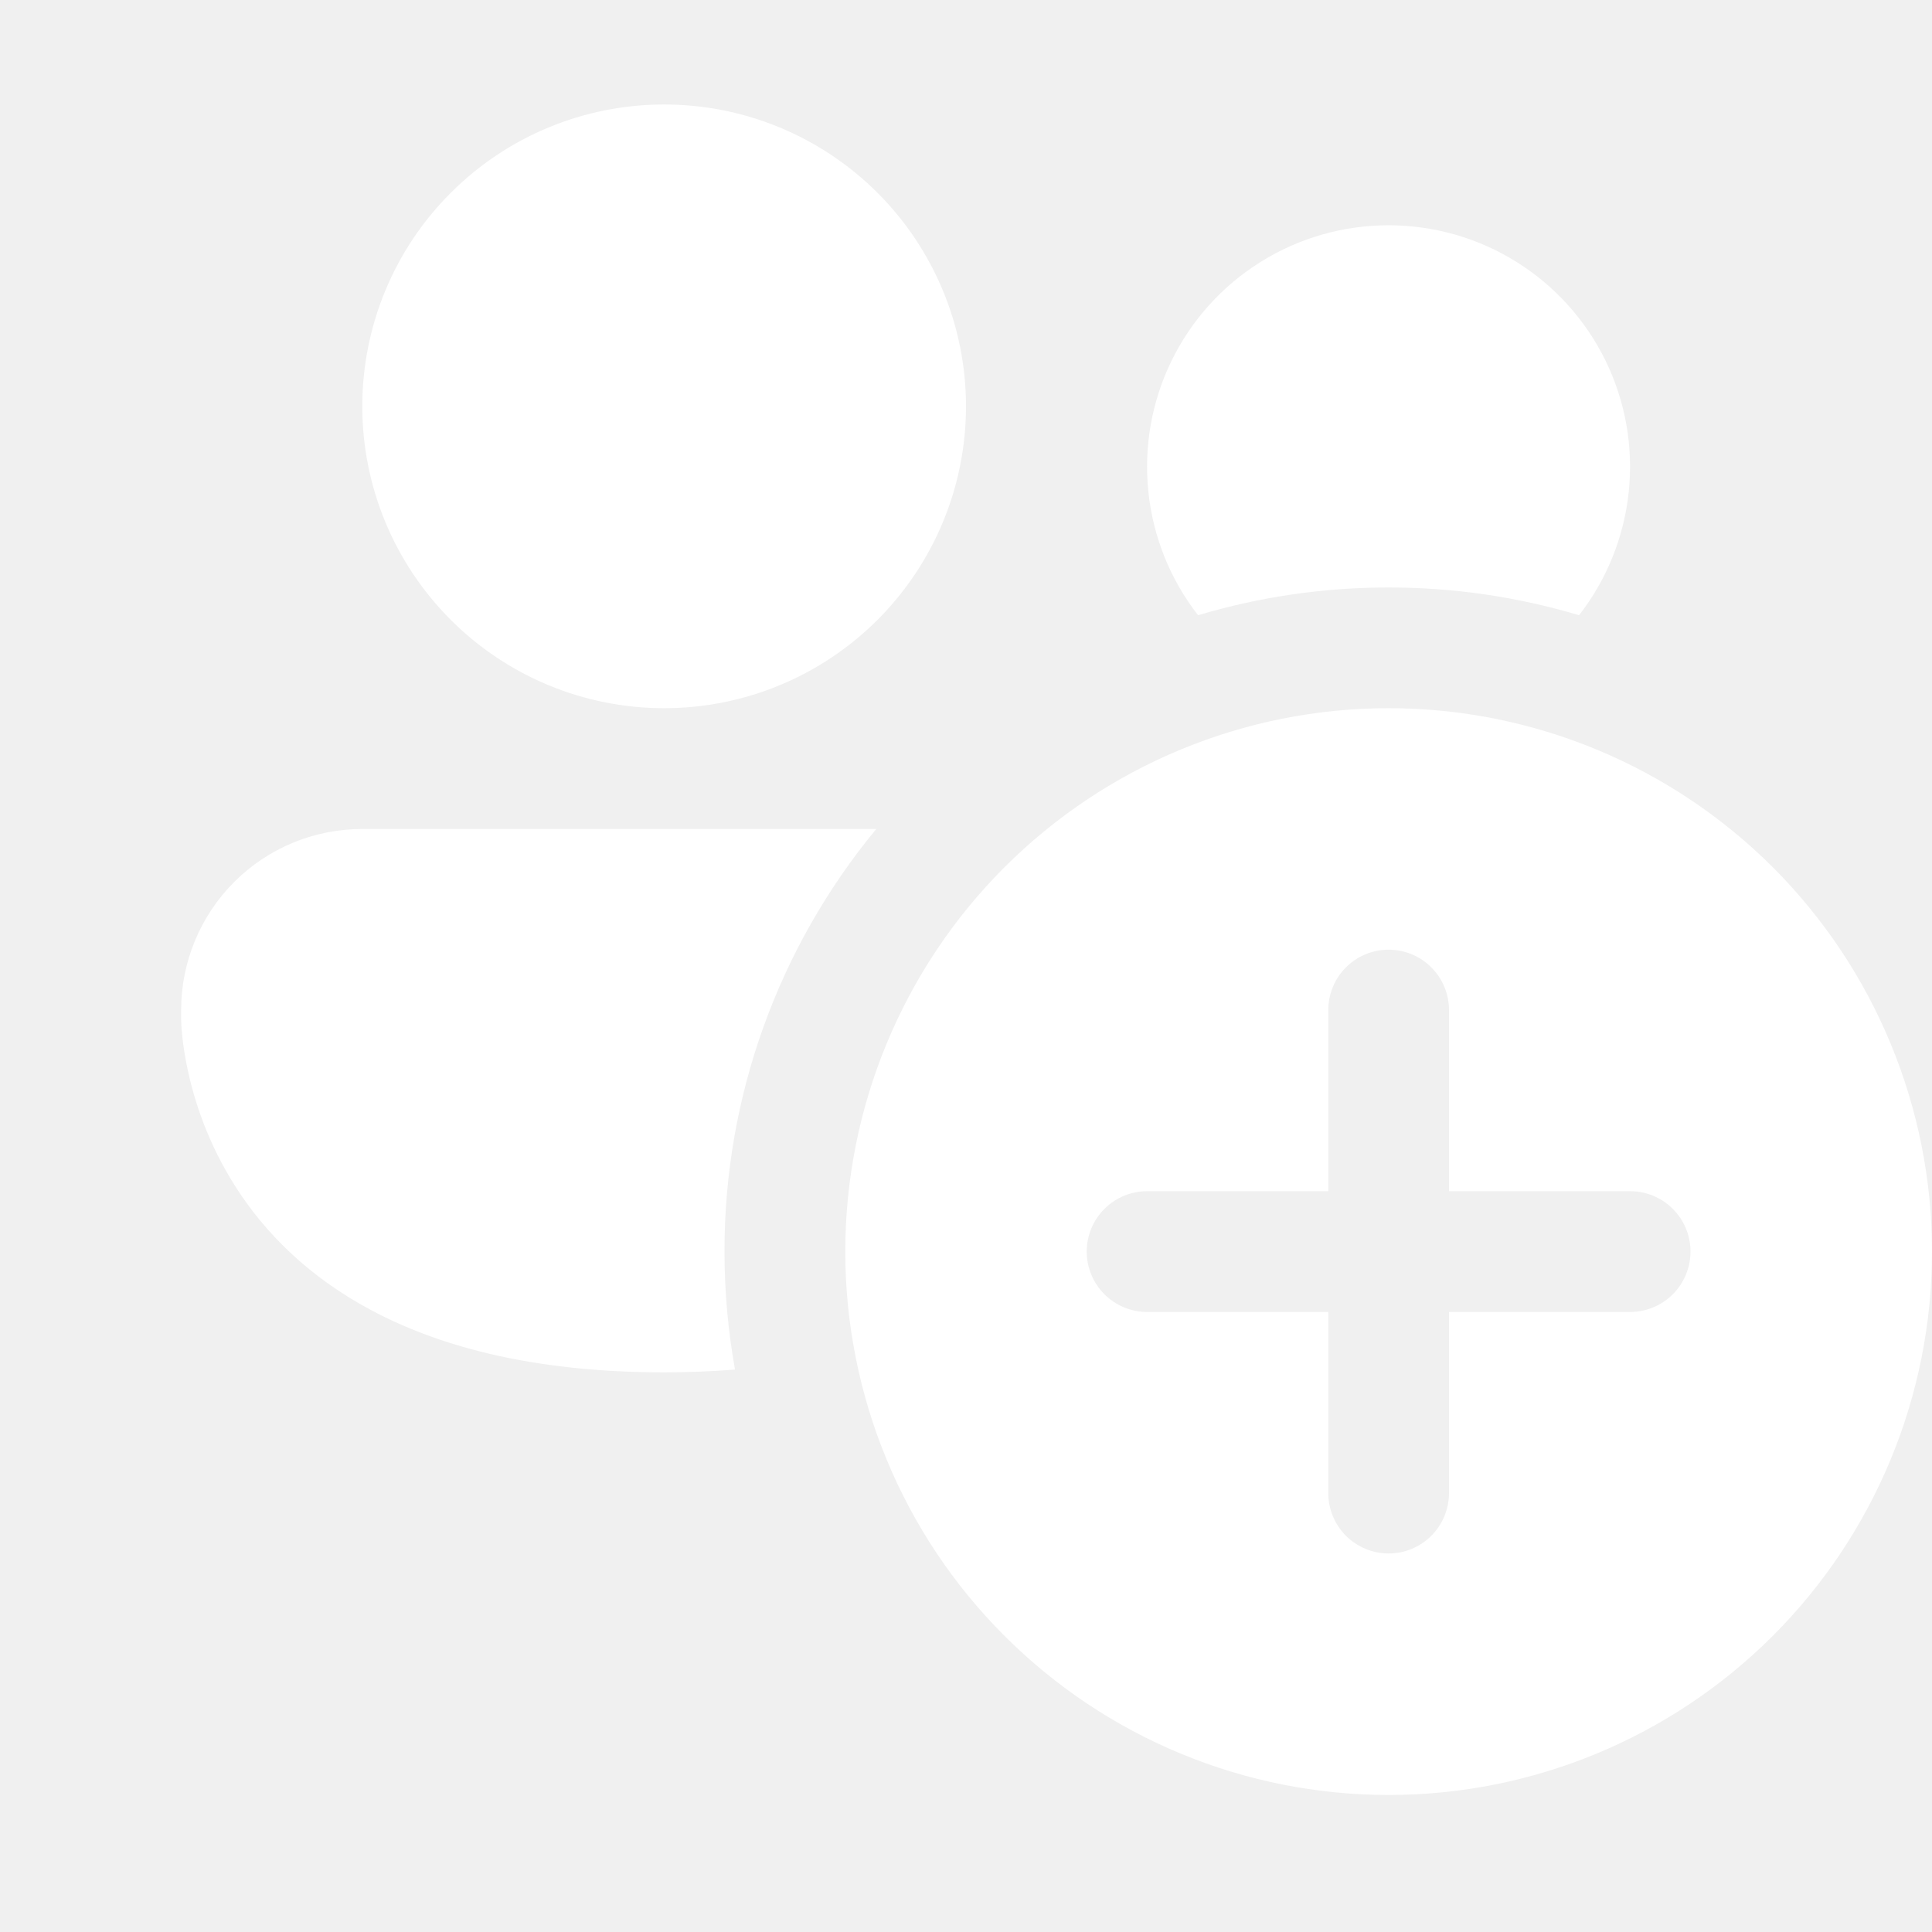
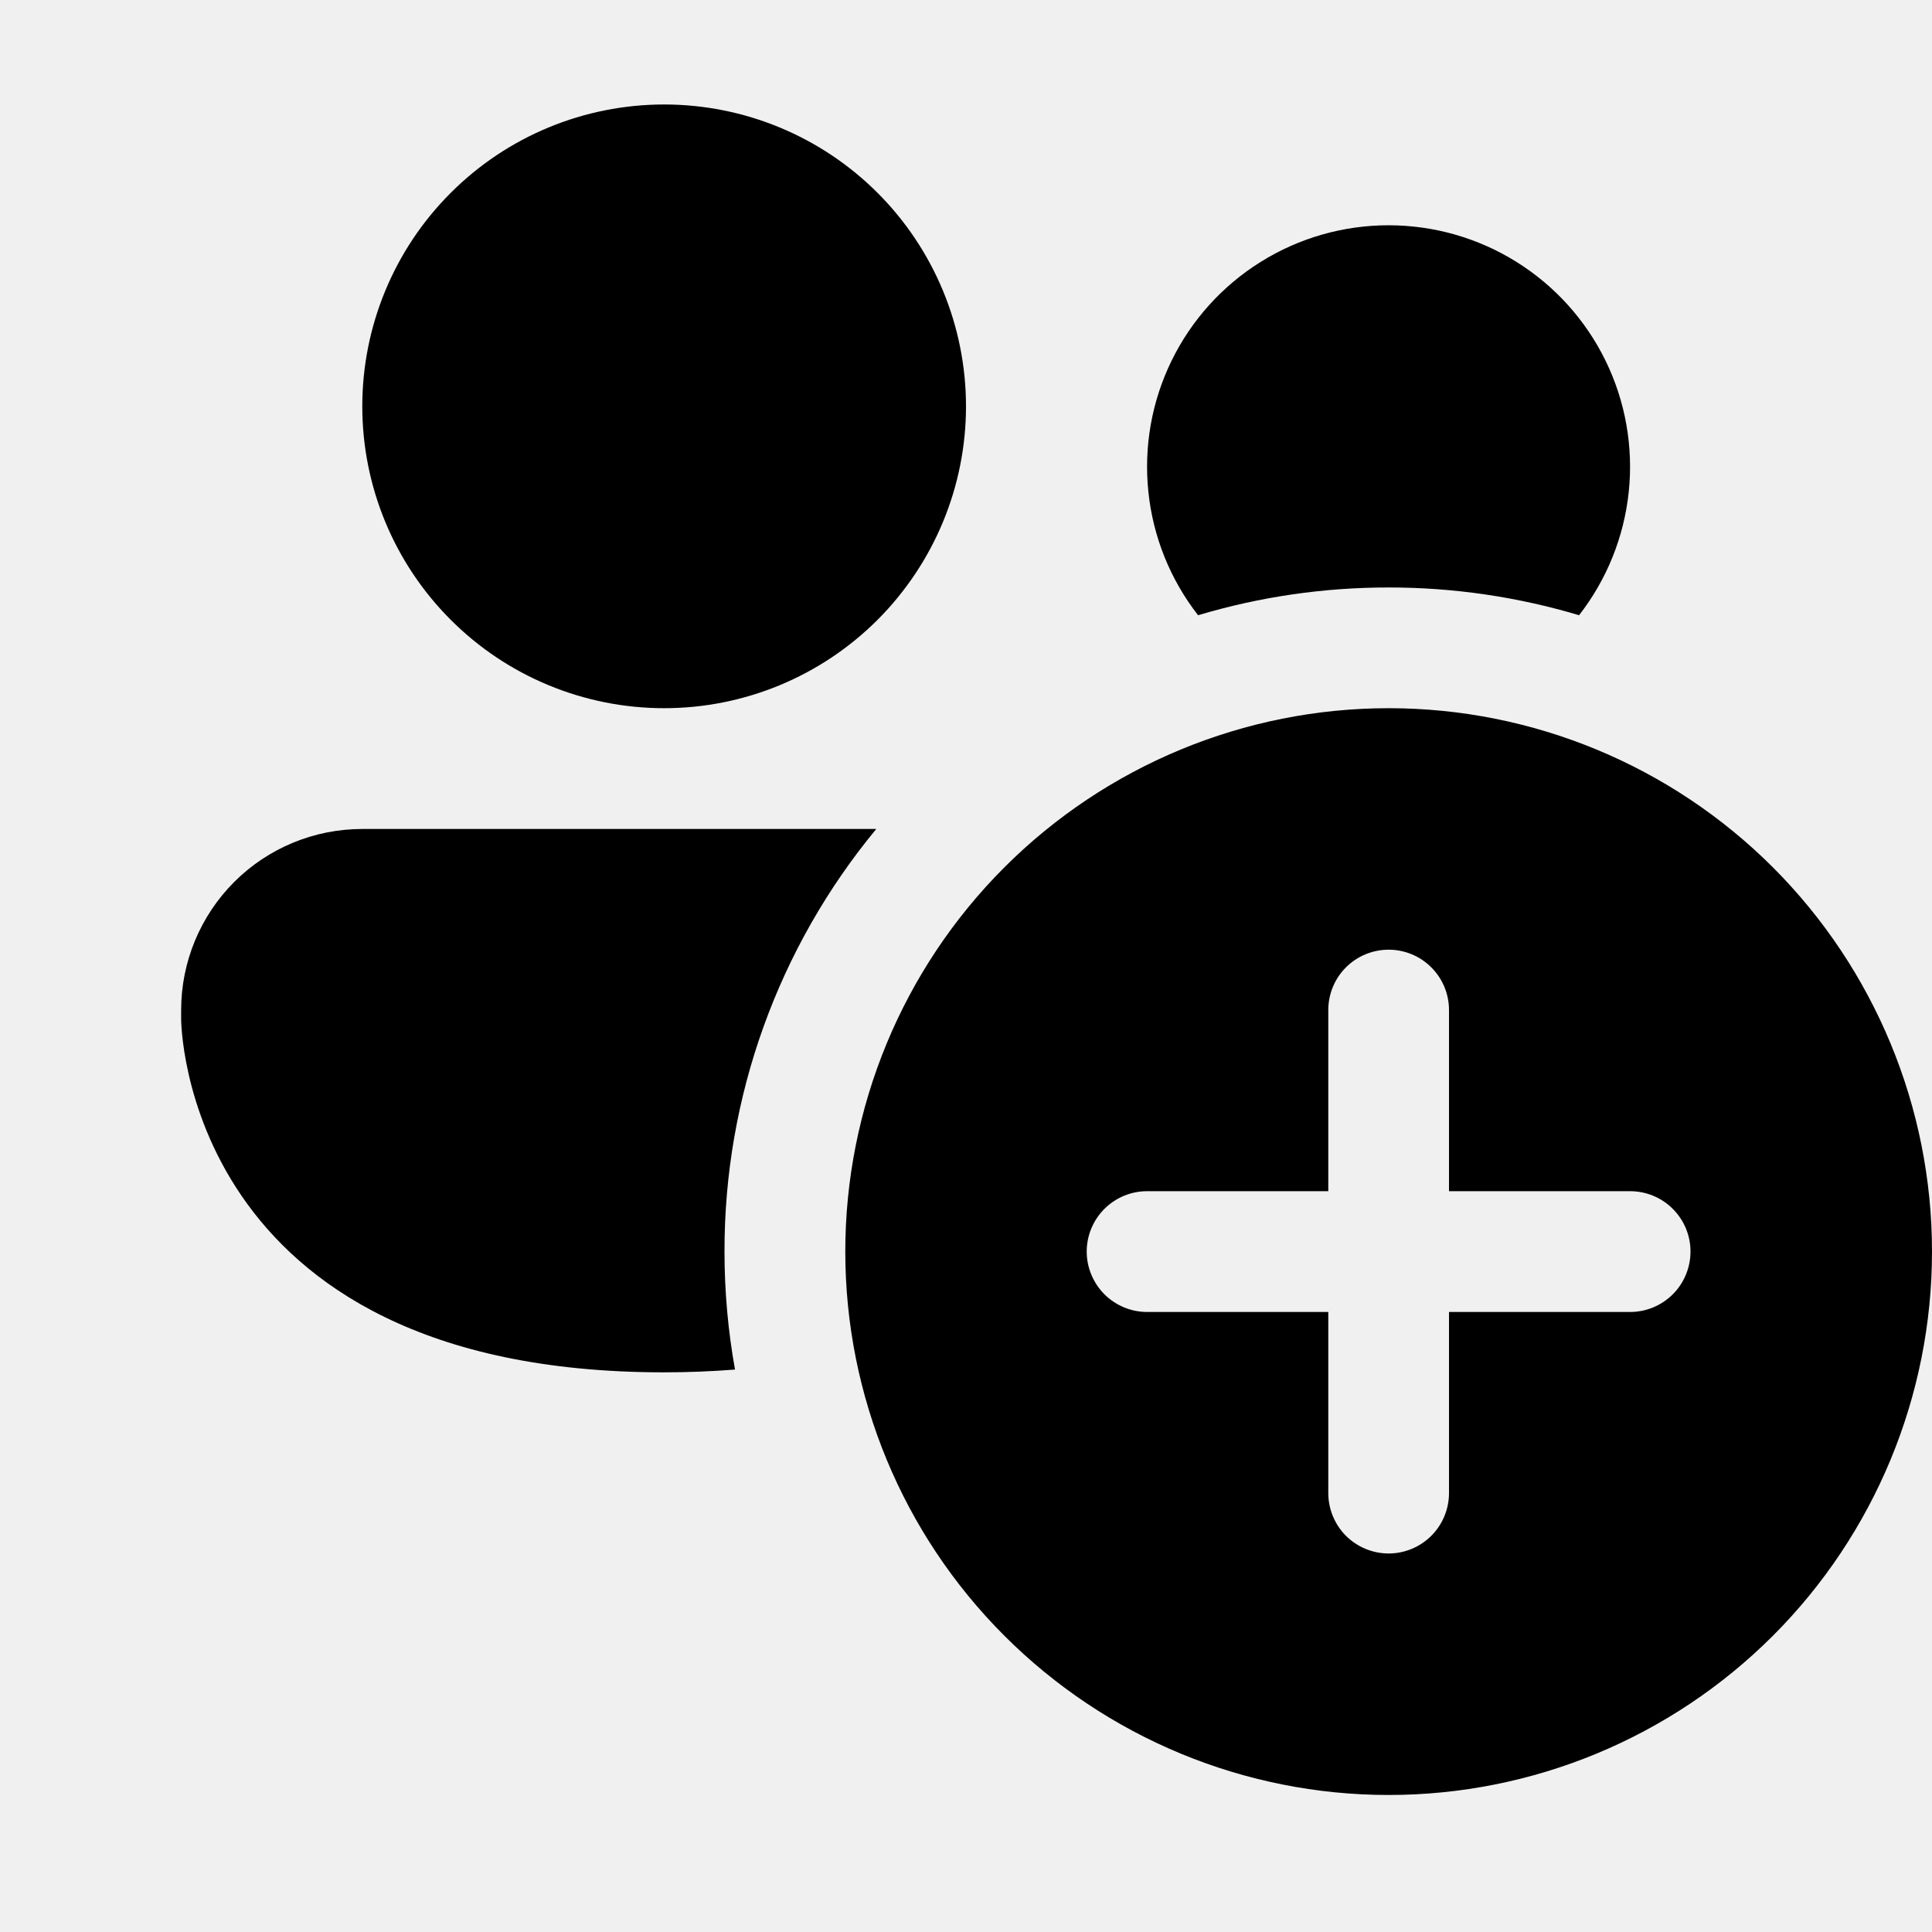
- <svg xmlns="http://www.w3.org/2000/svg" width="25" height="25" viewBox="0 0 25 25" fill="none">
-   <path d="M12.5 5.258C12.5 6.294 12.088 7.287 11.356 8.02C10.623 8.753 9.63 9.164 8.594 9.164C7.558 9.164 6.564 8.753 5.832 8.02C5.099 7.287 4.688 6.294 4.688 5.258C4.688 4.222 5.099 3.228 5.832 2.496C6.564 1.763 7.558 1.352 8.594 1.352C9.63 1.352 10.623 1.763 11.356 2.496C12.088 3.228 12.5 4.222 12.5 5.258ZM17.969 7.602C17.134 7.601 16.303 7.722 15.503 7.961C15.143 7.499 14.92 6.946 14.86 6.364C14.799 5.782 14.903 5.194 15.16 4.668C15.417 4.142 15.816 3.699 16.313 3.389C16.809 3.079 17.383 2.915 17.968 2.915C18.553 2.915 19.127 3.079 19.623 3.389C20.12 3.699 20.519 4.142 20.776 4.668C21.033 5.194 21.137 5.782 21.076 6.364C21.015 6.946 20.793 7.499 20.433 7.961C19.633 7.722 18.803 7.601 17.969 7.602ZM4.688 10.727H11.339C10.067 12.265 9.372 14.199 9.375 16.195C9.375 16.717 9.422 17.227 9.511 17.722C9.206 17.746 8.9 17.758 8.594 17.758C2.344 17.758 2.344 13.188 2.344 13.188V13.07C2.344 12.449 2.591 11.853 3.03 11.413C3.47 10.973 4.066 10.727 4.688 10.727ZM25 16.195C25 18.06 24.259 19.849 22.941 21.167C21.622 22.486 19.834 23.227 17.969 23.227C16.104 23.227 14.316 22.486 12.997 21.167C11.678 19.849 10.938 18.06 10.938 16.195C10.938 14.331 11.678 12.542 12.997 11.223C14.316 9.905 16.104 9.164 17.969 9.164C19.834 9.164 21.622 9.905 22.941 11.223C24.259 12.542 25 14.331 25 16.195ZM18.75 13.07C18.75 12.863 18.668 12.664 18.521 12.518C18.375 12.371 18.176 12.289 17.969 12.289C17.762 12.289 17.563 12.371 17.416 12.518C17.27 12.664 17.188 12.863 17.188 13.07V15.414H14.844C14.636 15.414 14.438 15.496 14.291 15.643C14.145 15.789 14.062 15.988 14.062 16.195C14.062 16.402 14.145 16.601 14.291 16.748C14.438 16.894 14.636 16.977 14.844 16.977H17.188V19.32C17.188 19.527 17.27 19.726 17.416 19.873C17.563 20.019 17.762 20.102 17.969 20.102C18.176 20.102 18.375 20.019 18.521 19.873C18.668 19.726 18.75 19.527 18.75 19.32V16.977H21.094C21.301 16.977 21.5 16.894 21.646 16.748C21.793 16.601 21.875 16.402 21.875 16.195C21.875 15.988 21.793 15.789 21.646 15.643C21.5 15.496 21.301 15.414 21.094 15.414H18.75V13.07Z" fill="white" />
+ <svg xmlns="http://www.w3.org/2000/svg" width="25" height="25" viewBox="0 0 25 25">
+   <path d="M12.5 5.258C12.5 6.294 12.088 7.287 11.356 8.02C10.623 8.753 9.63 9.164 8.594 9.164C7.558 9.164 6.564 8.753 5.832 8.02C5.099 7.287 4.688 6.294 4.688 5.258C4.688 4.222 5.099 3.228 5.832 2.496C6.564 1.763 7.558 1.352 8.594 1.352C9.63 1.352 10.623 1.763 11.356 2.496C12.088 3.228 12.5 4.222 12.5 5.258ZM17.969 7.602C17.134 7.601 16.303 7.722 15.503 7.961C15.143 7.499 14.92 6.946 14.86 6.364C14.799 5.782 14.903 5.194 15.16 4.668C15.417 4.142 15.816 3.699 16.313 3.389C16.809 3.079 17.383 2.915 17.968 2.915C18.553 2.915 19.127 3.079 19.623 3.389C20.12 3.699 20.519 4.142 20.776 4.668C21.033 5.194 21.137 5.782 21.076 6.364C21.015 6.946 20.793 7.499 20.433 7.961C19.633 7.722 18.803 7.601 17.969 7.602ZM4.688 10.727H11.339C10.067 12.265 9.372 14.199 9.375 16.195C9.375 16.717 9.422 17.227 9.511 17.722C9.206 17.746 8.9 17.758 8.594 17.758C2.344 17.758 2.344 13.188 2.344 13.188V13.07C2.344 12.449 2.591 11.853 3.03 11.413C3.47 10.973 4.066 10.727 4.688 10.727ZM25 16.195C25 18.06 24.259 19.849 22.941 21.167C21.622 22.486 19.834 23.227 17.969 23.227C16.104 23.227 14.316 22.486 12.997 21.167C11.678 19.849 10.938 18.06 10.938 16.195C10.938 14.331 11.678 12.542 12.997 11.223C14.316 9.905 16.104 9.164 17.969 9.164C19.834 9.164 21.622 9.905 22.941 11.223C24.259 12.542 25 14.331 25 16.195ZM18.75 13.07C18.75 12.863 18.668 12.664 18.521 12.518C18.375 12.371 18.176 12.289 17.969 12.289C17.762 12.289 17.563 12.371 17.416 12.518C17.27 12.664 17.188 12.863 17.188 13.07V15.414H14.844C14.636 15.414 14.438 15.496 14.291 15.643C14.145 15.789 14.062 15.988 14.062 16.195C14.062 16.402 14.145 16.601 14.291 16.748C14.438 16.894 14.636 16.977 14.844 16.977H17.188V19.32C17.188 19.527 17.27 19.726 17.416 19.873C17.563 20.019 17.762 20.102 17.969 20.102C18.176 20.102 18.375 20.019 18.521 19.873C18.668 19.726 18.75 19.527 18.75 19.32V16.977H21.094C21.301 16.977 21.5 16.894 21.646 16.748C21.793 16.601 21.875 16.402 21.875 16.195C21.875 15.988 21.793 15.789 21.646 15.643C21.5 15.496 21.301 15.414 21.094 15.414H18.75V13.07Z" />
</svg>
